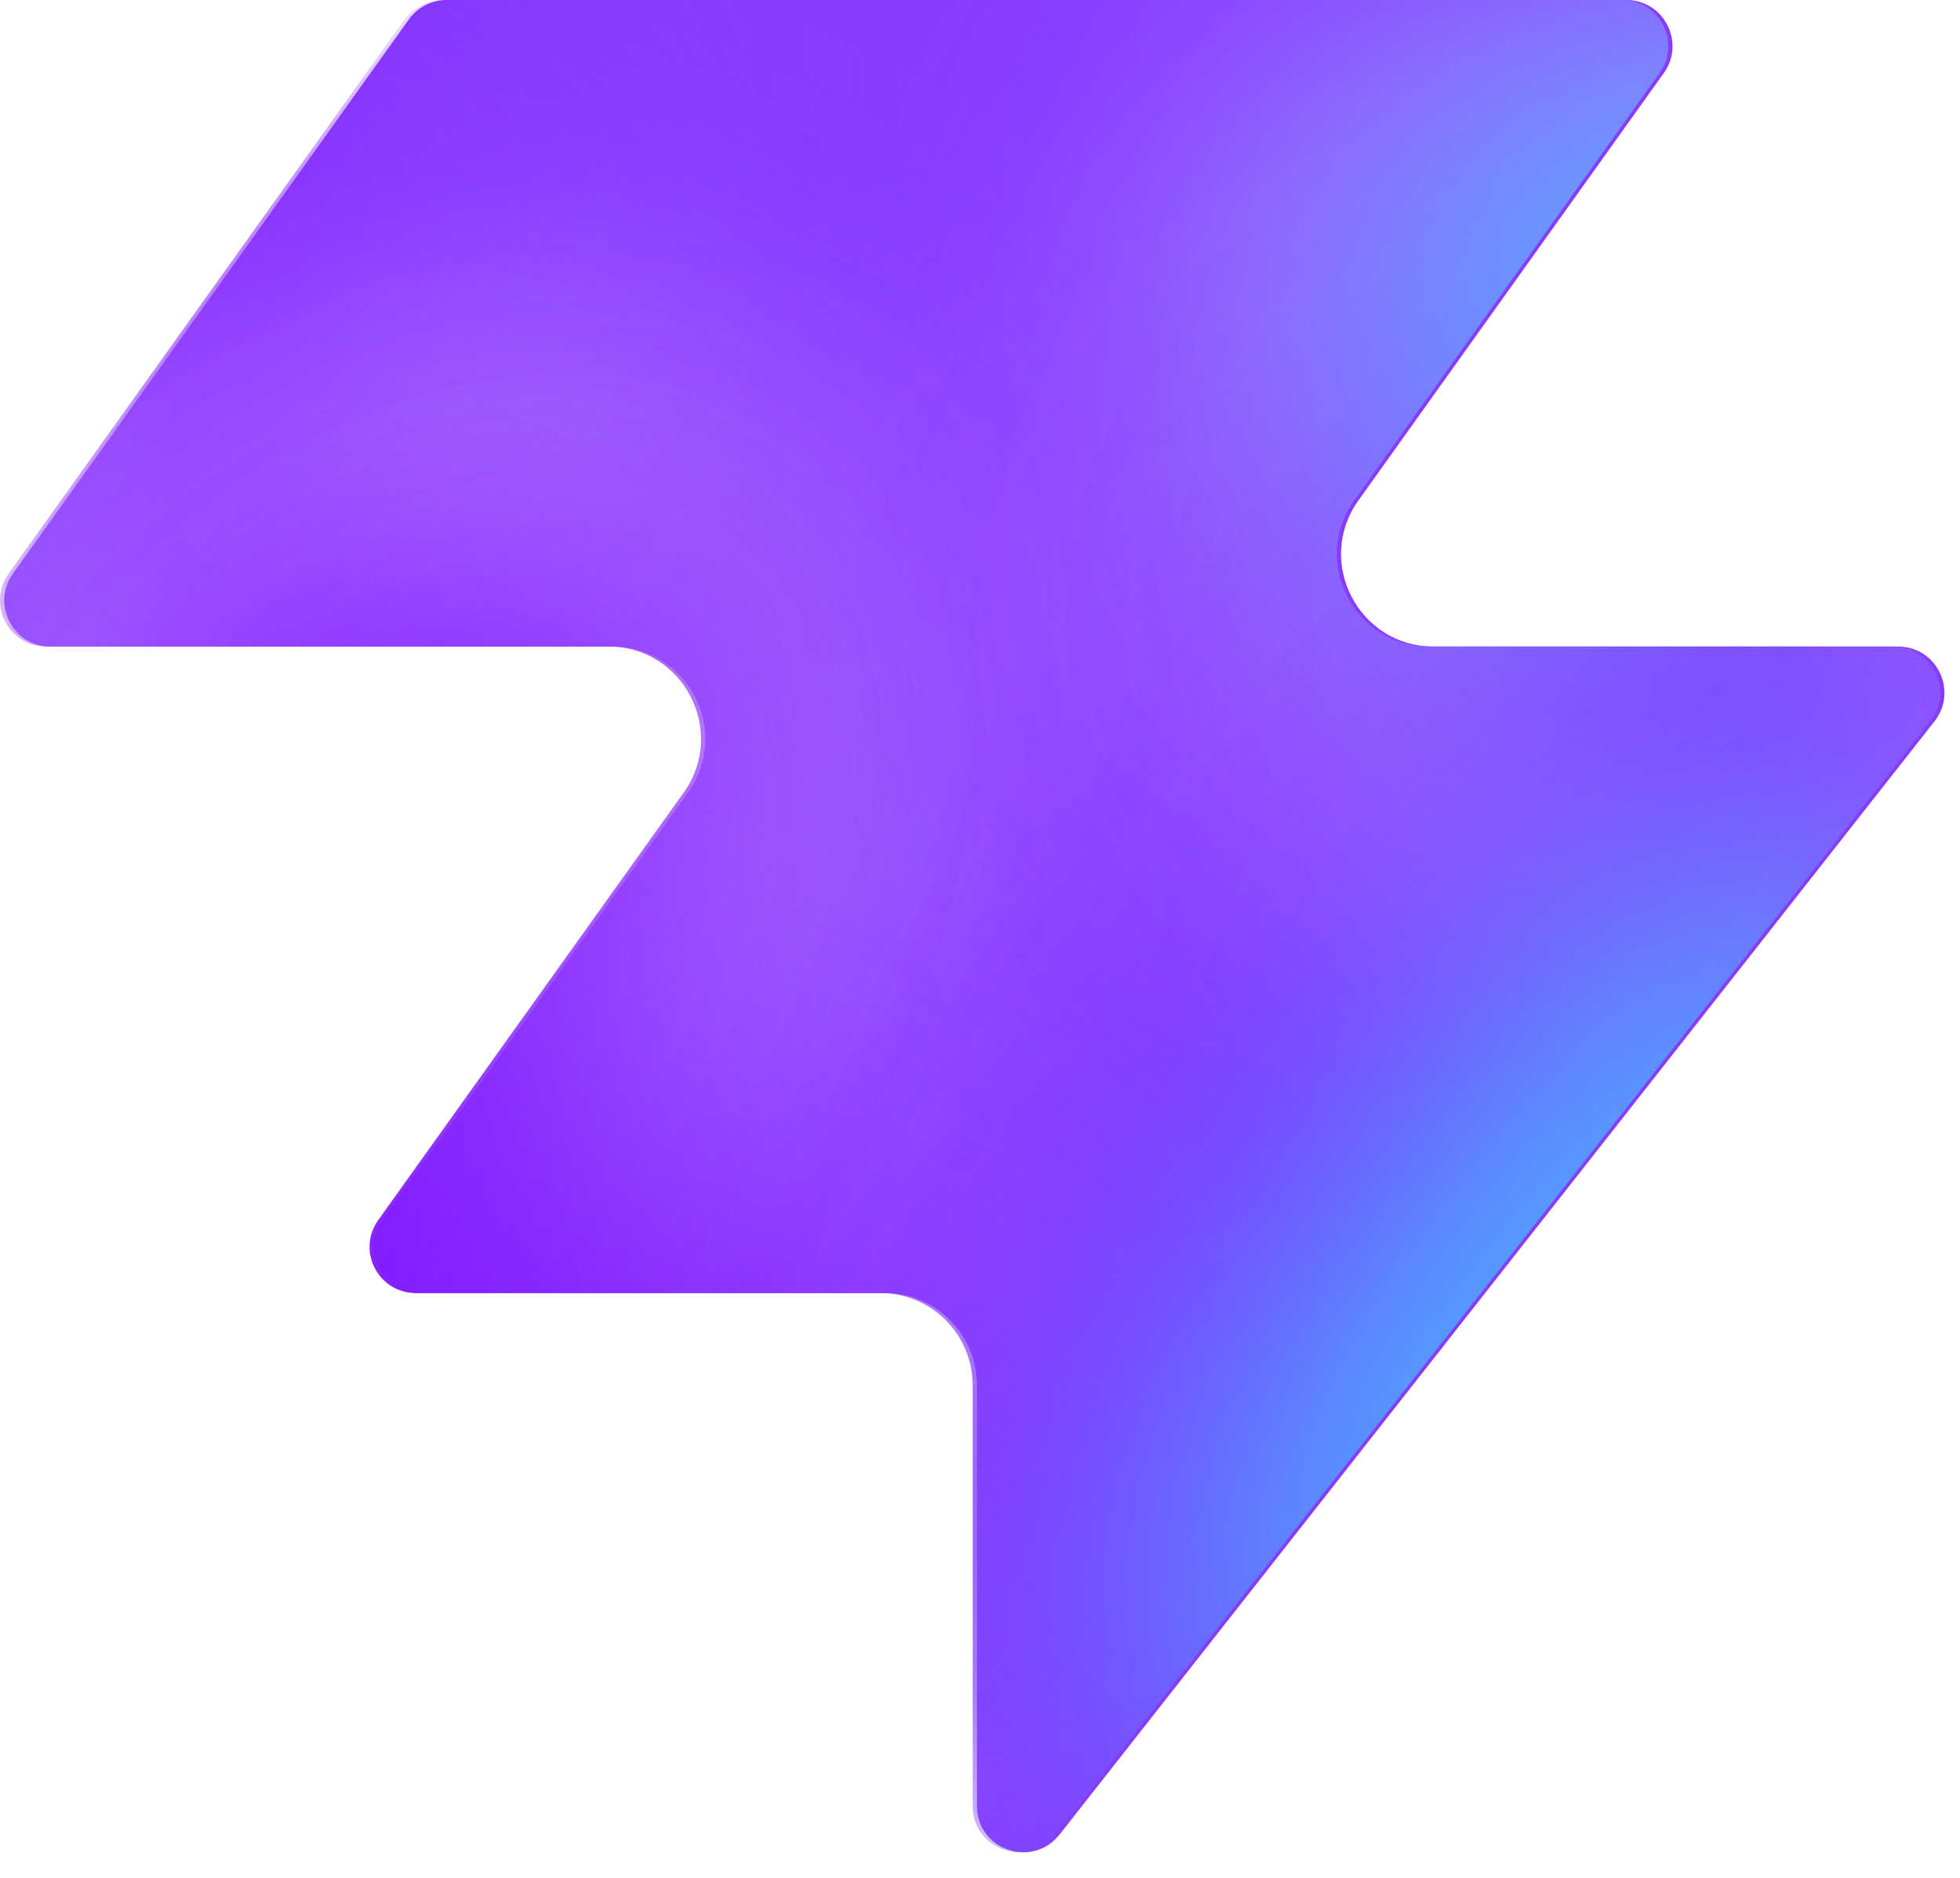
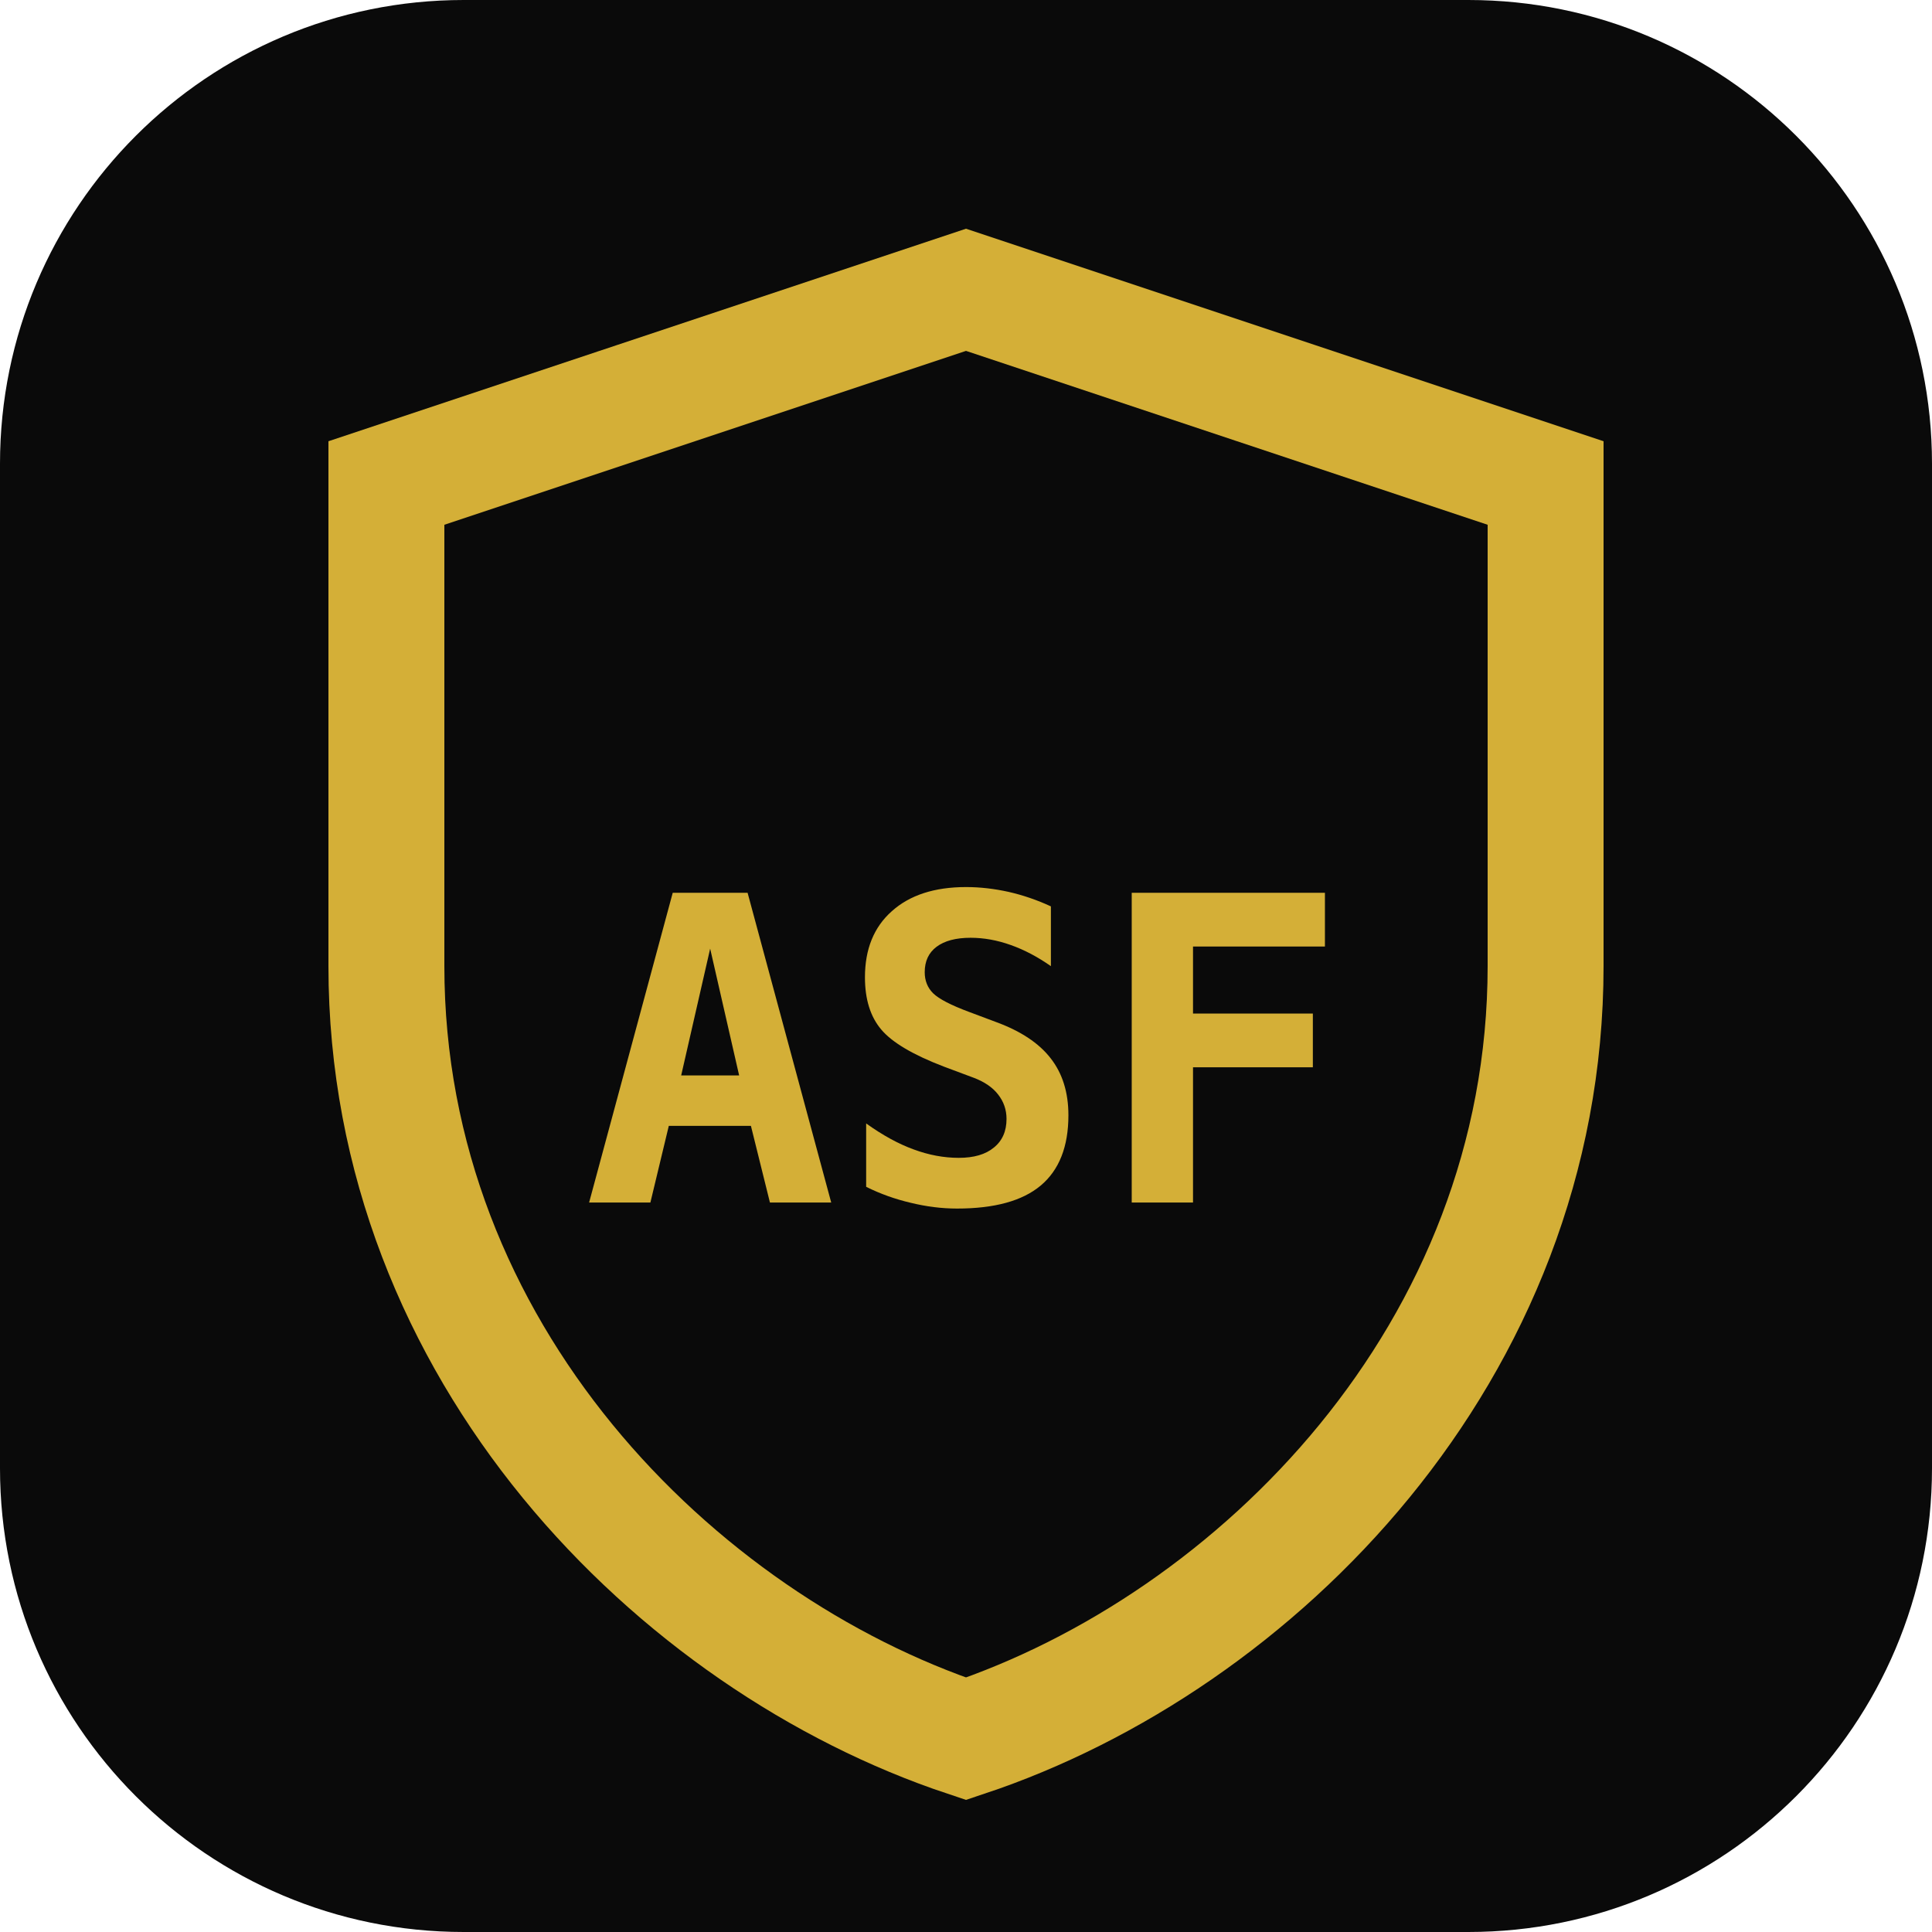
- <svg xmlns="http://www.w3.org/2000/svg" width="48" height="46" fill="none" viewBox="0 0 48 46">
-   <path fill="#863bff" d="M25.946 44.938c-.664.845-2.021.375-2.021-.698V33.937a2.26 2.26 0 0 0-2.262-2.262H10.287c-.92 0-1.456-1.04-.92-1.788l7.48-10.471c1.07-1.497 0-3.578-1.842-3.578H1.237c-.92 0-1.456-1.04-.92-1.788L10.013.474c.214-.297.556-.474.92-.474h28.894c.92 0 1.456 1.04.92 1.788l-7.48 10.471c-1.07 1.498 0 3.579 1.842 3.579h11.377c.943 0 1.473 1.088.89 1.83L25.947 44.94z" style="fill:#863bff;fill:color(display-p3 .525 .23 1);fill-opacity:1" />
-   <mask id="a" width="48" height="46" x="0" y="0" maskUnits="userSpaceOnUse" style="mask-type:alpha">
-     <path fill="#000" d="M25.842 44.938c-.664.844-2.021.375-2.021-.698V33.937a2.26 2.26 0 0 0-2.262-2.262H10.183c-.92 0-1.456-1.04-.92-1.788l7.48-10.471c1.07-1.498 0-3.579-1.842-3.579H1.133c-.92 0-1.456-1.04-.92-1.787L9.91.473c.214-.297.556-.474.92-.474h28.894c.92 0 1.456 1.04.92 1.788l-7.48 10.471c-1.07 1.498 0 3.578 1.842 3.578h11.377c.943 0 1.473 1.088.89 1.832L25.843 44.94z" style="fill:#000;fill-opacity:1" />
-   </mask>
-   <g mask="url(#a)">
-     <g filter="url(#b)">
-       <ellipse cx="5.508" cy="14.704" fill="#ede6ff" rx="5.508" ry="14.704" style="fill:#ede6ff;fill:color(display-p3 .927 .903 1);fill-opacity:1" transform="matrix(.00324 1 1 -.00324 -4.47 31.516)" />
-     </g>
-     <g filter="url(#c)">
-       <ellipse cx="10.399" cy="29.851" fill="#ede6ff" rx="10.399" ry="29.851" style="fill:#ede6ff;fill:color(display-p3 .927 .903 1);fill-opacity:1" transform="matrix(.00324 1 1 -.00324 -39.328 7.883)" />
-     </g>
-     <g filter="url(#d)">
-       <ellipse cx="5.508" cy="30.487" fill="#7e14ff" rx="5.508" ry="30.487" style="fill:#7e14ff;fill:color(display-p3 .492 .077 1);fill-opacity:1" transform="rotate(89.814 -25.913 -14.639)scale(1 -1)" />
-     </g>
-     <g filter="url(#e)">
-       <ellipse cx="5.508" cy="30.599" fill="#7e14ff" rx="5.508" ry="30.599" style="fill:#7e14ff;fill:color(display-p3 .492 .077 1);fill-opacity:1" transform="rotate(89.814 -32.644 -3.334)scale(1 -1)" />
-     </g>
-     <g filter="url(#f)">
-       <ellipse cx="5.508" cy="30.599" fill="#7e14ff" rx="5.508" ry="30.599" style="fill:#7e14ff;fill:color(display-p3 .492 .077 1);fill-opacity:1" transform="matrix(.00324 1 1 -.00324 -34.34 30.47)" />
-     </g>
-     <g filter="url(#g)">
-       <ellipse cx="14.072" cy="22.078" fill="#ede6ff" rx="14.072" ry="22.078" style="fill:#ede6ff;fill:color(display-p3 .927 .903 1);fill-opacity:1" transform="rotate(93.35 24.506 48.493)scale(-1 1)" />
-     </g>
-     <g filter="url(#h)">
-       <ellipse cx="3.47" cy="21.501" fill="#7e14ff" rx="3.47" ry="21.501" style="fill:#7e14ff;fill:color(display-p3 .492 .077 1);fill-opacity:1" transform="rotate(89.009 28.708 47.59)scale(-1 1)" />
-     </g>
-     <g filter="url(#i)">
-       <ellipse cx="3.47" cy="21.501" fill="#7e14ff" rx="3.47" ry="21.501" style="fill:#7e14ff;fill:color(display-p3 .492 .077 1);fill-opacity:1" transform="rotate(89.009 28.708 47.59)scale(-1 1)" />
-     </g>
-     <g filter="url(#j)">
-       <ellipse cx=".387" cy="8.972" fill="#7e14ff" rx="4.407" ry="29.108" style="fill:#7e14ff;fill:color(display-p3 .492 .077 1);fill-opacity:1" transform="rotate(39.51 .387 8.972)" />
-     </g>
-     <g filter="url(#k)">
-       <ellipse cx="47.523" cy="-6.092" fill="#7e14ff" rx="4.407" ry="29.108" style="fill:#7e14ff;fill:color(display-p3 .492 .077 1);fill-opacity:1" transform="rotate(37.892 47.523 -6.092)" />
-     </g>
-     <g filter="url(#l)">
-       <ellipse cx="41.412" cy="6.333" fill="#47bfff" rx="5.971" ry="9.665" style="fill:#47bfff;fill:color(display-p3 .28 .748 1);fill-opacity:1" transform="rotate(37.892 41.412 6.333)" />
-     </g>
-     <g filter="url(#m)">
-       <ellipse cx="-1.879" cy="38.332" fill="#7e14ff" rx="4.407" ry="29.108" style="fill:#7e14ff;fill:color(display-p3 .492 .077 1);fill-opacity:1" transform="rotate(37.892 -1.88 38.332)" />
-     </g>
-     <g filter="url(#n)">
-       <ellipse cx="-1.879" cy="38.332" fill="#7e14ff" rx="4.407" ry="29.108" style="fill:#7e14ff;fill:color(display-p3 .492 .077 1);fill-opacity:1" transform="rotate(37.892 -1.88 38.332)" />
-     </g>
-     <g filter="url(#o)">
-       <ellipse cx="35.651" cy="29.907" fill="#7e14ff" rx="4.407" ry="29.108" style="fill:#7e14ff;fill:color(display-p3 .492 .077 1);fill-opacity:1" transform="rotate(37.892 35.651 29.907)" />
-     </g>
-     <g filter="url(#p)">
-       <ellipse cx="38.418" cy="32.4" fill="#47bfff" rx="5.971" ry="15.297" style="fill:#47bfff;fill:color(display-p3 .28 .748 1);fill-opacity:1" transform="rotate(37.892 38.418 32.4)" />
-     </g>
-   </g>
-   <defs>
-     <filter id="b" width="60.045" height="41.654" x="-19.77" y="16.149" color-interpolation-filters="sRGB" filterUnits="userSpaceOnUse">
-       <feFlood flood-opacity="0" result="BackgroundImageFix" />
-       <feBlend in="SourceGraphic" in2="BackgroundImageFix" result="shape" />
-       <feGaussianBlur result="effect1_foregroundBlur_2002_17158" stdDeviation="7.659" />
-     </filter>
-     <filter id="c" width="90.34" height="51.437" x="-54.613" y="-7.533" color-interpolation-filters="sRGB" filterUnits="userSpaceOnUse">
-       <feFlood flood-opacity="0" result="BackgroundImageFix" />
-       <feBlend in="SourceGraphic" in2="BackgroundImageFix" result="shape" />
-       <feGaussianBlur result="effect1_foregroundBlur_2002_17158" stdDeviation="7.659" />
-     </filter>
-     <filter id="d" width="79.355" height="29.4" x="-49.64" y="2.03" color-interpolation-filters="sRGB" filterUnits="userSpaceOnUse">
-       <feFlood flood-opacity="0" result="BackgroundImageFix" />
-       <feBlend in="SourceGraphic" in2="BackgroundImageFix" result="shape" />
-       <feGaussianBlur result="effect1_foregroundBlur_2002_17158" stdDeviation="4.596" />
-     </filter>
-     <filter id="e" width="79.579" height="29.4" x="-45.045" y="20.029" color-interpolation-filters="sRGB" filterUnits="userSpaceOnUse">
-       <feFlood flood-opacity="0" result="BackgroundImageFix" />
-       <feBlend in="SourceGraphic" in2="BackgroundImageFix" result="shape" />
-       <feGaussianBlur result="effect1_foregroundBlur_2002_17158" stdDeviation="4.596" />
-     </filter>
-     <filter id="f" width="79.579" height="29.4" x="-43.513" y="21.178" color-interpolation-filters="sRGB" filterUnits="userSpaceOnUse">
-       <feFlood flood-opacity="0" result="BackgroundImageFix" />
-       <feBlend in="SourceGraphic" in2="BackgroundImageFix" result="shape" />
-       <feGaussianBlur result="effect1_foregroundBlur_2002_17158" stdDeviation="4.596" />
-     </filter>
-     <filter id="g" width="74.749" height="58.852" x="15.756" y="-17.901" color-interpolation-filters="sRGB" filterUnits="userSpaceOnUse">
-       <feFlood flood-opacity="0" result="BackgroundImageFix" />
-       <feBlend in="SourceGraphic" in2="BackgroundImageFix" result="shape" />
-       <feGaussianBlur result="effect1_foregroundBlur_2002_17158" stdDeviation="7.659" />
-     </filter>
-     <filter id="h" width="61.377" height="25.362" x="23.548" y="2.284" color-interpolation-filters="sRGB" filterUnits="userSpaceOnUse">
-       <feFlood flood-opacity="0" result="BackgroundImageFix" />
-       <feBlend in="SourceGraphic" in2="BackgroundImageFix" result="shape" />
-       <feGaussianBlur result="effect1_foregroundBlur_2002_17158" stdDeviation="4.596" />
-     </filter>
-     <filter id="i" width="61.377" height="25.362" x="23.548" y="2.284" color-interpolation-filters="sRGB" filterUnits="userSpaceOnUse">
-       <feFlood flood-opacity="0" result="BackgroundImageFix" />
-       <feBlend in="SourceGraphic" in2="BackgroundImageFix" result="shape" />
-       <feGaussianBlur result="effect1_foregroundBlur_2002_17158" stdDeviation="4.596" />
-     </filter>
-     <filter id="j" width="56.045" height="63.649" x="-27.636" y="-22.853" color-interpolation-filters="sRGB" filterUnits="userSpaceOnUse">
-       <feFlood flood-opacity="0" result="BackgroundImageFix" />
-       <feBlend in="SourceGraphic" in2="BackgroundImageFix" result="shape" />
-       <feGaussianBlur result="effect1_foregroundBlur_2002_17158" stdDeviation="4.596" />
-     </filter>
-     <filter id="k" width="54.814" height="64.646" x="20.116" y="-38.415" color-interpolation-filters="sRGB" filterUnits="userSpaceOnUse">
-       <feFlood flood-opacity="0" result="BackgroundImageFix" />
-       <feBlend in="SourceGraphic" in2="BackgroundImageFix" result="shape" />
-       <feGaussianBlur result="effect1_foregroundBlur_2002_17158" stdDeviation="4.596" />
-     </filter>
-     <filter id="l" width="33.541" height="35.313" x="24.641" y="-11.323" color-interpolation-filters="sRGB" filterUnits="userSpaceOnUse">
-       <feFlood flood-opacity="0" result="BackgroundImageFix" />
-       <feBlend in="SourceGraphic" in2="BackgroundImageFix" result="shape" />
-       <feGaussianBlur result="effect1_foregroundBlur_2002_17158" stdDeviation="4.596" />
-     </filter>
-     <filter id="m" width="54.814" height="64.646" x="-29.286" y="6.009" color-interpolation-filters="sRGB" filterUnits="userSpaceOnUse">
-       <feFlood flood-opacity="0" result="BackgroundImageFix" />
-       <feBlend in="SourceGraphic" in2="BackgroundImageFix" result="shape" />
-       <feGaussianBlur result="effect1_foregroundBlur_2002_17158" stdDeviation="4.596" />
-     </filter>
-     <filter id="n" width="54.814" height="64.646" x="-29.286" y="6.009" color-interpolation-filters="sRGB" filterUnits="userSpaceOnUse">
-       <feFlood flood-opacity="0" result="BackgroundImageFix" />
-       <feBlend in="SourceGraphic" in2="BackgroundImageFix" result="shape" />
-       <feGaussianBlur result="effect1_foregroundBlur_2002_17158" stdDeviation="4.596" />
-     </filter>
-     <filter id="o" width="54.814" height="64.646" x="8.244" y="-2.416" color-interpolation-filters="sRGB" filterUnits="userSpaceOnUse">
-       <feFlood flood-opacity="0" result="BackgroundImageFix" />
-       <feBlend in="SourceGraphic" in2="BackgroundImageFix" result="shape" />
-       <feGaussianBlur result="effect1_foregroundBlur_2002_17158" stdDeviation="4.596" />
-     </filter>
-     <filter id="p" width="39.409" height="43.623" x="18.713" y="10.588" color-interpolation-filters="sRGB" filterUnits="userSpaceOnUse">
-       <feFlood flood-opacity="0" result="BackgroundImageFix" />
-       <feBlend in="SourceGraphic" in2="BackgroundImageFix" result="shape" />
-       <feGaussianBlur result="effect1_foregroundBlur_2002_17158" stdDeviation="4.596" />
-     </filter>
-   </defs>
+ <svg xmlns="http://www.w3.org/2000/svg" viewBox="0 0 100 100">
+   <rect width="100" height="100" rx="24" fill="#0A0A0A" />
+   <path d="M 50 15 L 20 25 L 20 50 C 20 70 35 85 50 90 C 65 85 80 70 80 50 L 80 25 Z" fill="none" stroke="#D4AF37" stroke-width="6" />
+   <text x="50" y="56" font-family="monospace" font-size="22" font-weight="bold" fill="#D4AF37" text-anchor="middle" dominant-baseline="middle">ASF</text>
</svg>
